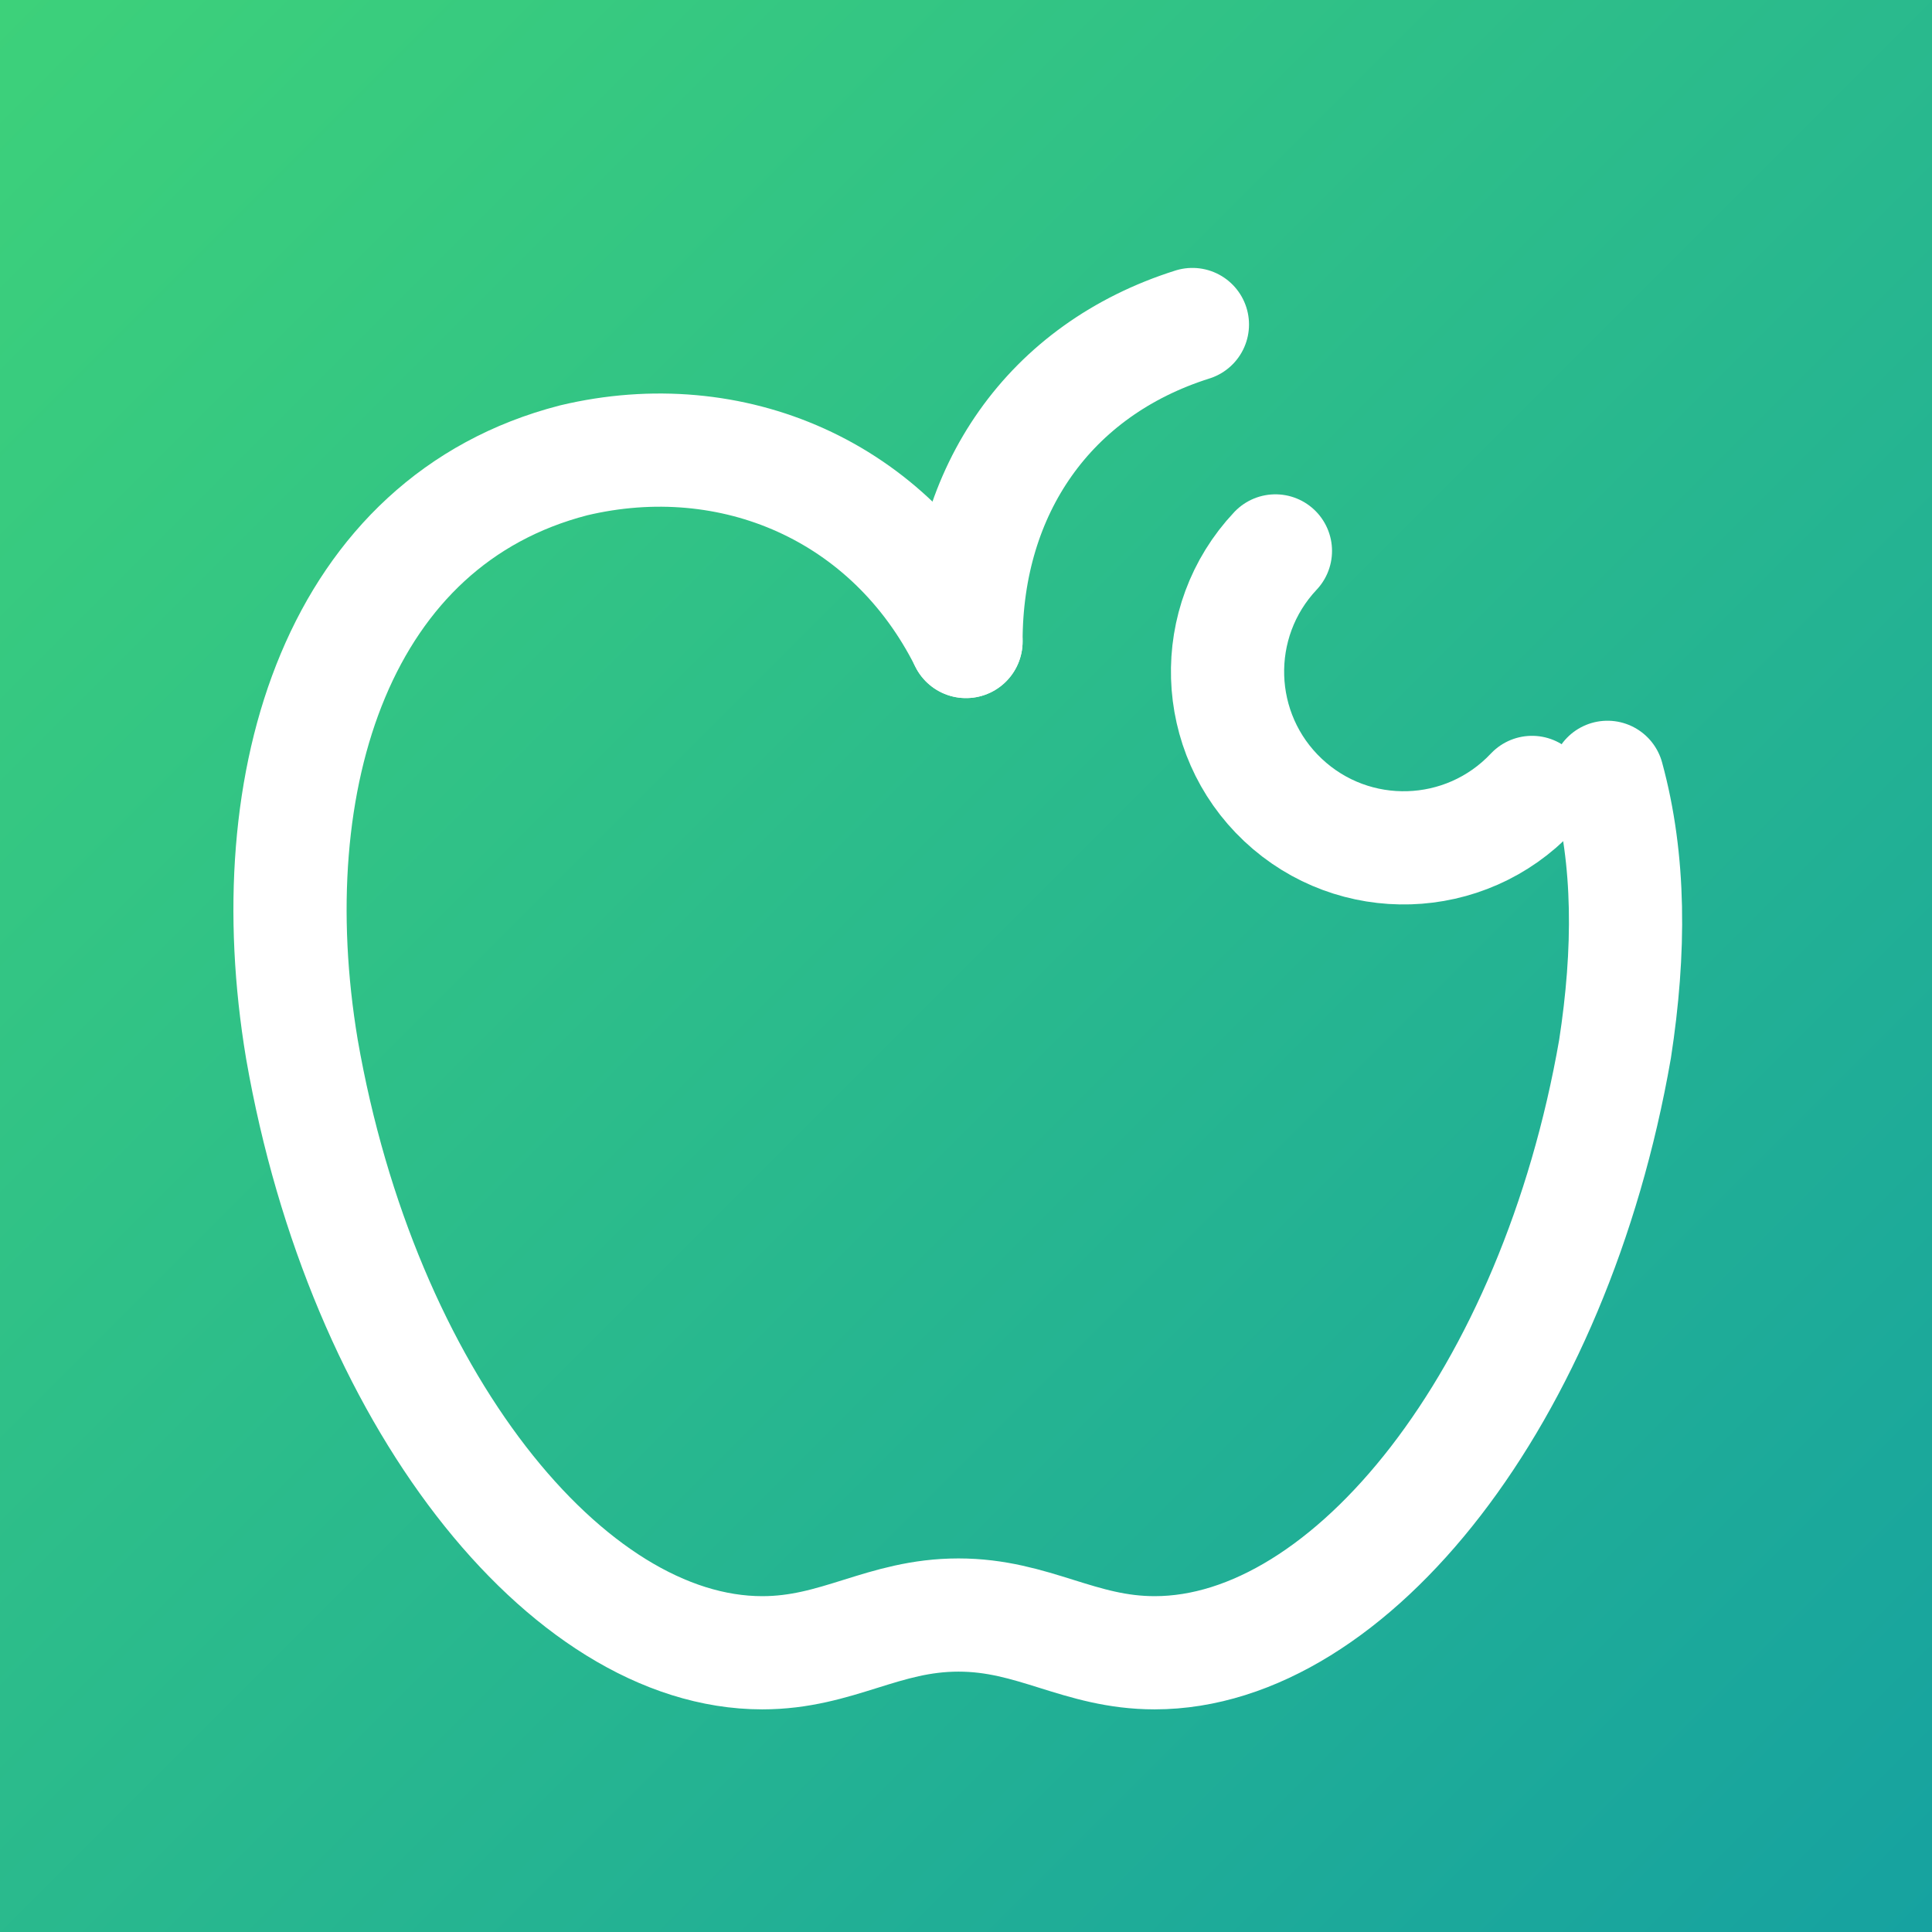
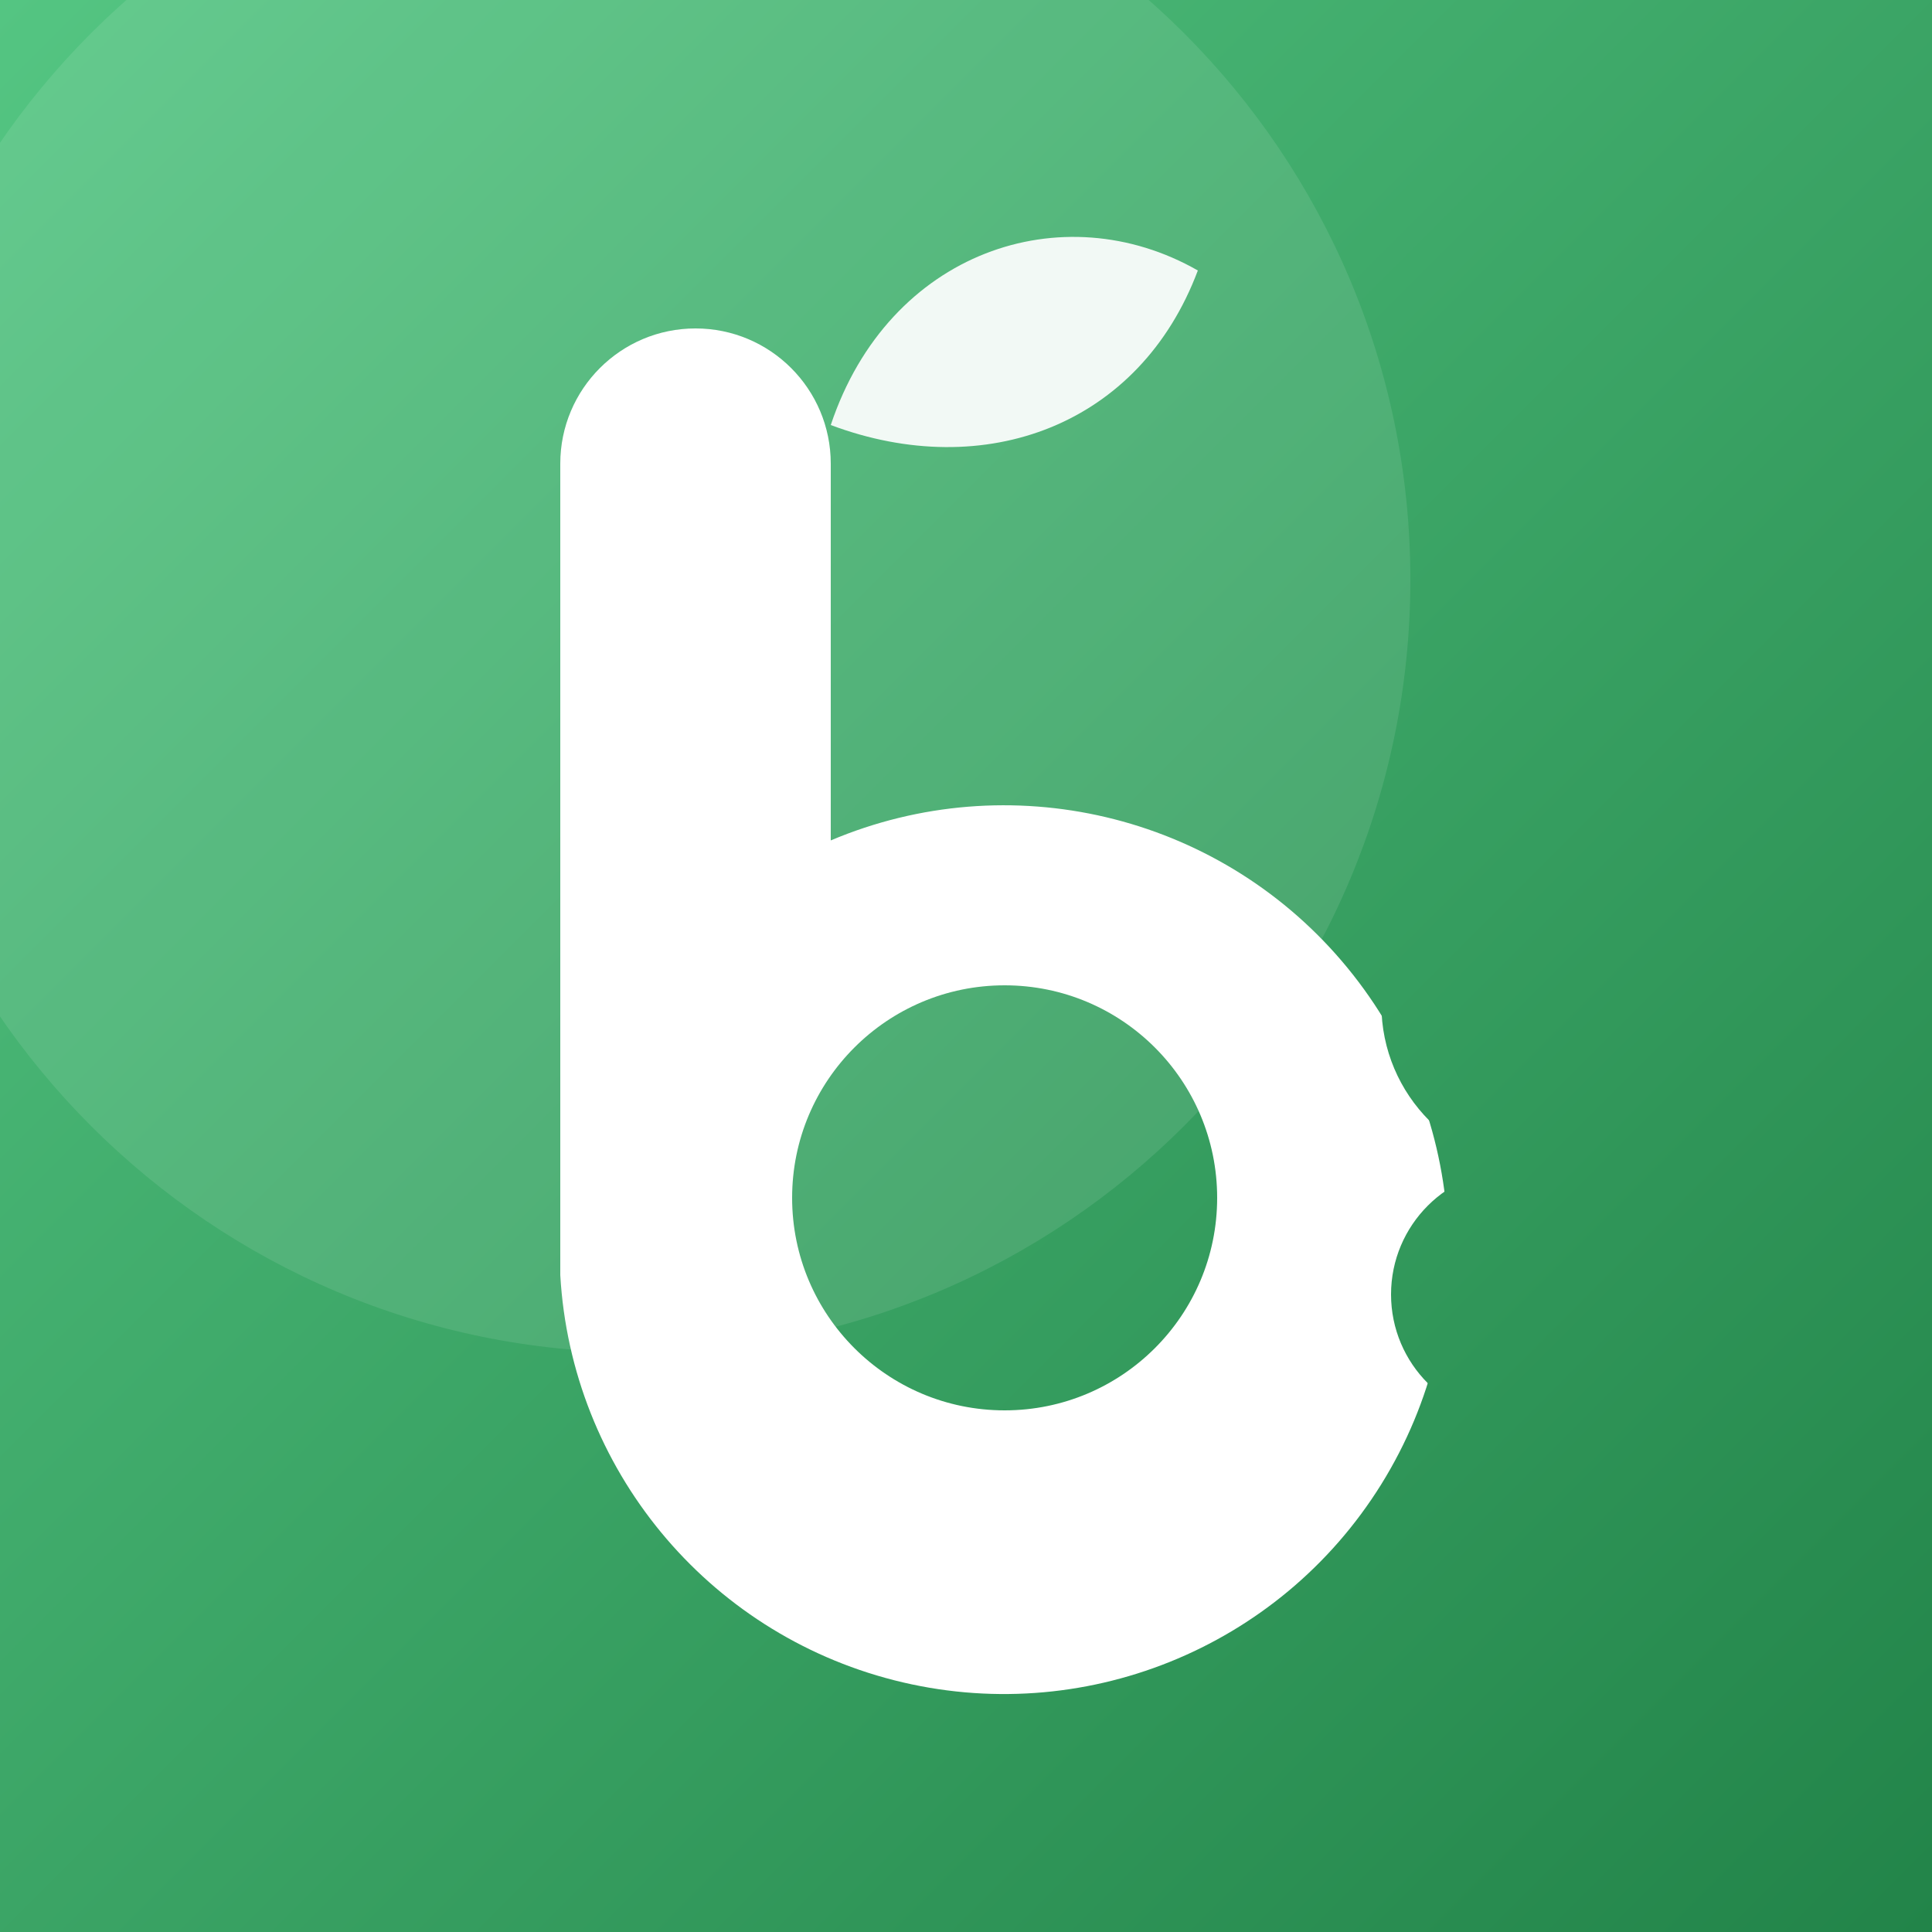
- <svg xmlns="http://www.w3.org/2000/svg" viewBox="0 0 512 512">
+ <svg xmlns="http://www.w3.org/2000/svg" viewBox="0 0 100 100">
  <defs>
-     <linearGradient id="g" gradientUnits="userSpaceOnUse" x1="0" y1="0" x2="512" y2="512">
-       <stop offset="0" stop-color="#3DD17A" />
-       <stop offset="1" stop-color="#16A2A0" />
+     <linearGradient id="g" gradientUnits="userSpaceOnUse" x1="0" y1="0" x2="100" y2="100">
+       <stop offset="0" stop-color="#54c582" />
+       <stop offset="1" stop-color="#228449" />
    </linearGradient>
+     <mask id="m">
+       <rect width="100" height="100" fill="#fff" />
+       <circle cx="80" cy="52" r="8.5" fill="#000" />
+       <circle cx="78.5" cy="67" r="6.5" fill="#000" />
+     </mask>
  </defs>
-   <rect width="512" height="512" rx="0" fill="url(#g)" />
-   <g fill="none" stroke="#fff" stroke-width="30" stroke-linecap="round" stroke-linejoin="round">
-     <path d="M256 170c-20-40-62-58-104-48-62 16-84 84-72 156 16 92 70 160 122 160 20 0 32-10 52-10s32 10 52 10c52 0 106-68 122-160 4-26 4-50-2-72" />
-     <path d="M256 170c0-40 22-72 60-84" />
-   </g>
-   <circle cx="372" cy="178" r="46" fill="url(#g)" />
-   <path d="M338 146a46 46 0 0068 64" fill="none" stroke="#fff" stroke-width="30" stroke-linecap="round" />
+   <rect width="100" height="100" fill="url(#g)" />
+   <circle cx="33" cy="30" r="40" fill="#fff" opacity=".10" />
+   <path d="M29 24a7 7 0 0114 0v19.5A23 23 0 1129 66z M52 51a11 11 0 100 22 11 11 0 000-22z" fill="#fff" fill-rule="evenodd" mask="url(#m)" />
+   <path d="M43 22c3-9 12-12 19-8-3 8-11 11-19 8z" fill="#fff" opacity=".92" />
</svg>
